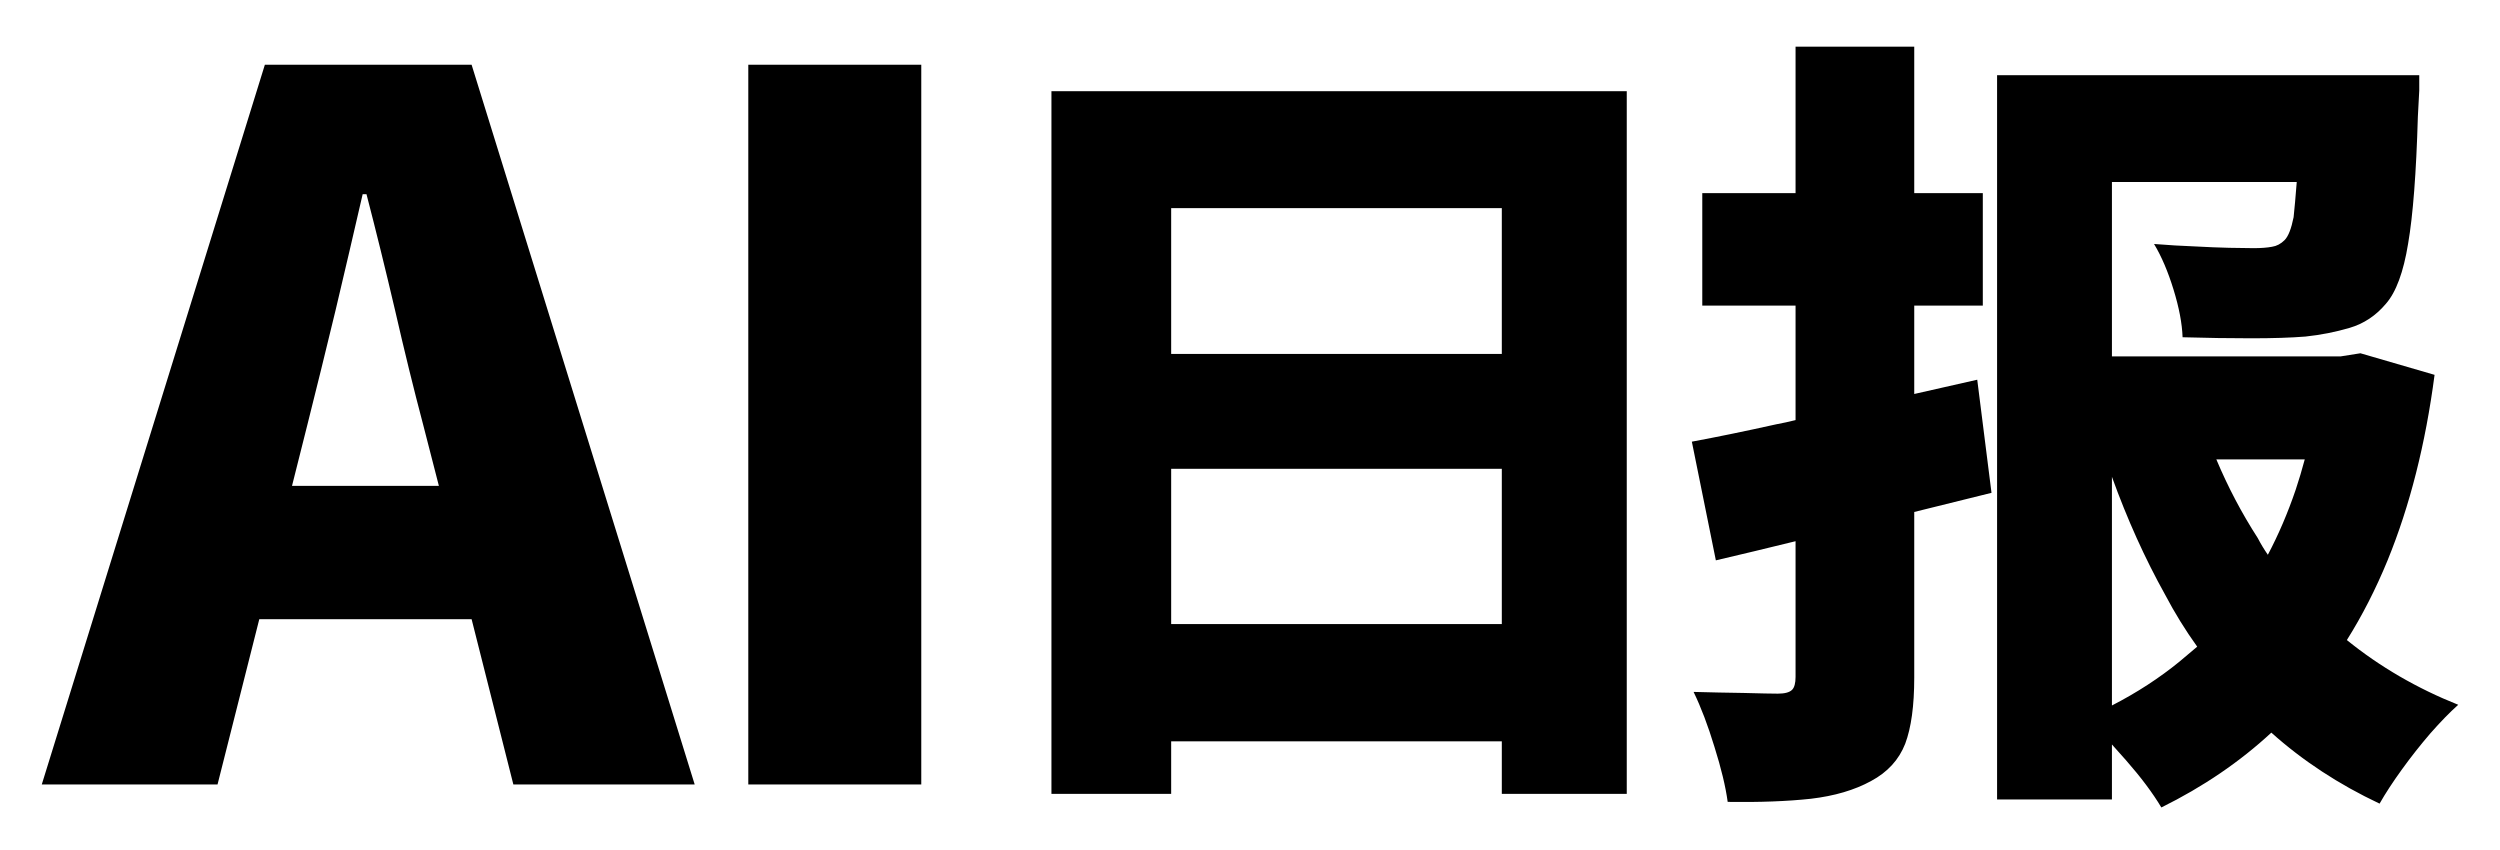
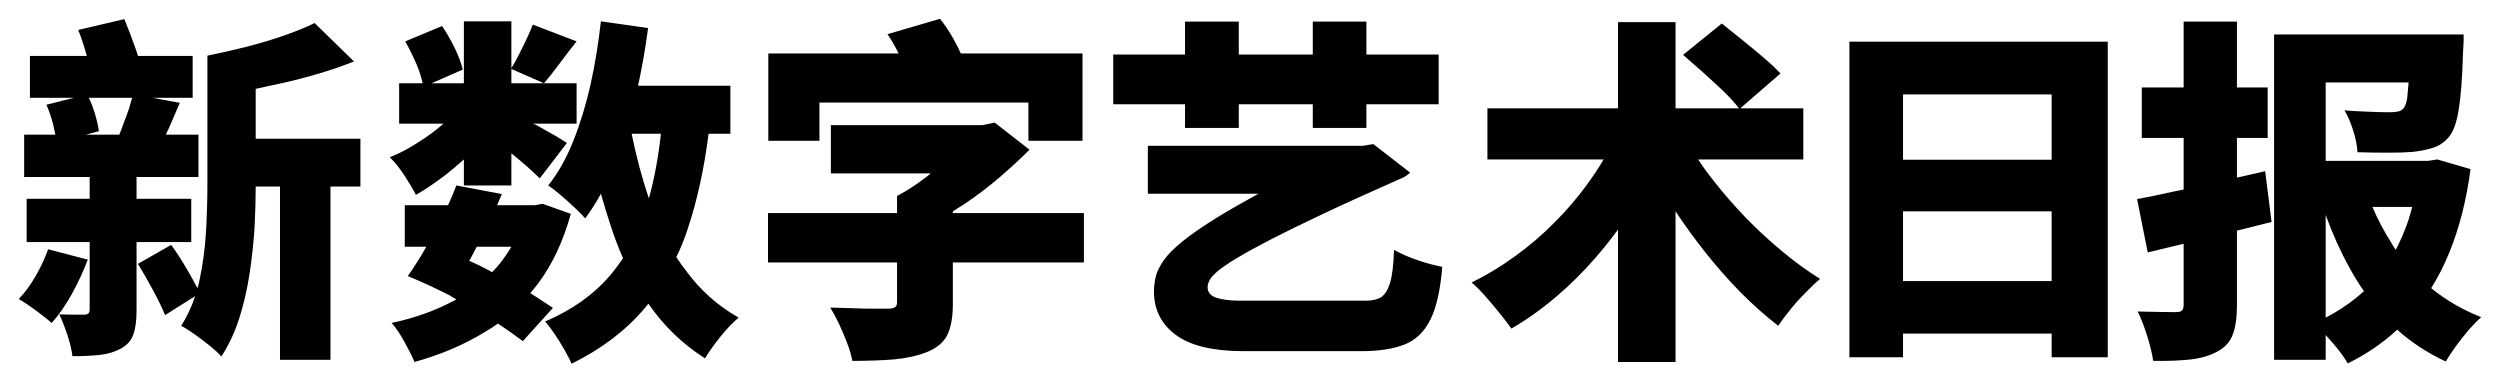
- <svg xmlns="http://www.w3.org/2000/svg" viewBox="0 -122.0 718.3 244.0">
-   <path id="accent" d="M62.5 103.4L12 103.4L76.1-103.4L135.5-103.4L199.6 103.4L147.5 103.4L135.5 55.9L74.5 55.9L62.5 103.4ZM83.9 17.6L126.1 17.6L121.6 0.1Q117.5-15.4 113.5-32.9Q109.4-50.4 105.3-66.2L105.3-66.2L104.2-66.2Q100.5-50.1 96.4-32.8Q92.2-15.4 88.3 0.1L88.3 0.1L83.9 17.6Z M264.7 103.4L215.0 103.4L215.0-103.4L264.7-103.4L264.7 103.4Z" />
-   <path id="ink" d="M302.1 106.1L302.1-95.8L467.4-95.8L467.4 106.1L431.5 106.1L431.5 91.0L336.5 91.0L336.5 106.1L302.1 106.1ZM336.5 57.3L431.5 57.3L431.5 12.7L336.5 12.7L336.5 57.3ZM336.5-20.3L431.5-20.3L431.5-62.2L336.5-62.2L336.5-20.3Z M573.8 107.7L573.8-100.4L695.1-100.4L695.1-96.0Q694.9-91.5 694.7-88.5L694.7-88.5Q694.0-64.2 691.9-52.0Q689.9-39.7 685.5-34.7Q681.2-29.6 675.1-27.8Q669.0-26.0 662.4-25.3L662.4-25.3Q656.2-24.8 646.8-24.8Q637.4-24.8 627.1-25.1L627.1-25.1Q626.9-31.0 624.5-38.8Q622.1-46.6 618.9-51.9L618.9-51.9Q625.1-51.4 630.6-51.2Q636.1-50.9 640.5-50.8Q645.0-50.7 647.5-50.7L647.5-50.7Q650.7-50.7 652.8-51.1Q654.8-51.4 656.4-53.0Q658.0-54.6 659.0-59.6L659.0-59.6Q659.4-63.3 659.9-69.7L659.9-69.7L606.8-69.7L606.8-19.6L672.5-19.6L678.2-20.5L699.5-14.3Q695.6 15.5 686.0 39.0L686.0 39.0Q680.9 51.4 674.3 61.9L674.3 61.9Q688.5 73.4 706.3 80.5L706.3 80.5Q702.7 83.7 698.3 88.7Q694.0 93.7 690.1 99.1Q686.2 104.5 683.7 108.9L683.7 108.9Q666.1 100.6 652.6 88.5L652.6 88.5Q639.0 101.1 621.0 110L621.0 110Q617.3 103.8 610.9 96.5L610.9 96.5Q608.8 94.2 606.8 91.9L606.8 91.9L606.8 107.7L573.8 107.7ZM493.0 39.0L486.1 4.9Q496.9 2.9 510.4-0.1L510.4-0.1Q513.1-0.6 515.9-1.3L515.9-1.3L515.9-34.2L489.1-34.2L489.1-66.5L515.9-66.5L515.9-108.6L550.0-108.6L550.0-66.5L569.7-66.5L569.7-34.2L550.0-34.2L550.0-8.8Q559.1-10.9 568.1-12.9L568.1-12.9L572.2 19.6Q561.2 22.3 550.0 25.1L550.0 25.1L550.0 72.7Q550.0 84.8 547.4 91.7Q544.7 98.6 537.6 102.4Q530.5 106.3 520.3 107.5Q510.2 108.6 496.4 108.4L496.4 108.4Q495.5 101.8 492.6 92.6Q489.8 83.4 486.6 76.8L486.6 76.8Q493.7 77.0 501.0 77.1Q508.3 77.3 510.8 77.3L510.8 77.3Q513.8 77.3 514.9 76.2Q515.9 75.2 515.9 72.5L515.9 72.5L515.9 33.5Q503.7 36.5 493.0 39.0L493.0 39.0ZM631.3 63.8L631.3 63.8Q626.2 56.7 622.1 48.9L622.1 48.9Q613.4 33.3 606.8 15.0L606.8 15.0L606.8 80.7Q617.5 75.2 626.2 68.1L626.2 68.1Q628.7 66.0 631.3 63.8ZM662.2 10.0L636.8 10.0Q641.8 21.9 648.7 32.6L648.7 32.6Q650.0 35.1 651.6 37.4L651.6 37.4Q656.2 28.7 659.6 18.7L659.6 18.7Q661.0 14.5 662.2 10.0L662.2 10.0Z" />
+ <svg xmlns="http://www.w3.org/2000/svg" viewBox="0 -122.0 1594.7 244.0">
+   <path id="accent" d="M19.1-59.6L19.1-86.3L55.4-86.3Q52.9-95.4 49.9-102.9L49.9-102.9L79.3-109.8Q82.5-102.2 85.7-93.1L85.7-93.1Q87.1-89.5 88.0-86.3L88.0-86.3L122.9-86.3L122.9-59.6L97.4-59.6L114.7-56.4Q111.0-47.9 107.9-40.6L107.9-40.6Q106.7-38.3 105.8-36.1L105.8-36.1L126.6-36.1L126.6-9.1L87.1-9.1L87.1 4.8L122 4.8L122 32.4L87.1 32.4L87.1 76.2Q87.1 85.8 85.0 91.5Q83.0 97.2 77.0 100.4Q71.1 103.6 63.6 104.4Q56.0 105.2 46.2 105.2L46.2 105.2Q45.5 99.3 43.0 91.7Q40.5 84.2 37.8 78.5L37.8 78.5Q42.4 78.7 47.4 78.7L47.4 78.7L54.0 78.7Q57.2 78.7 57.2 75.5L57.2 75.5L57.2 32.4L17.0 32.4L17.0 4.8L57.2 4.8L57.2-9.1L15.4-9.1L15.4-36.1L35.3-36.1Q34.6-39.0 33.9-42.7L33.9-42.7Q32.1-49.5 29.6-55.2L29.6-55.2L47.1-59.6L19.1-59.6ZM200.7-107.3L200.7-107.3L225.8-82.8Q213.3-77.8 199.0-73.8Q184.8-69.8 170.2-66.9L170.2-66.9Q166.5-66.0 163.1-65.3L163.1-65.3L163.1-33.5L229.9-33.5L229.9-3.0L210.8-3.0L210.8 107.5L178.6 107.5L178.6-3.0L163.1-3.0Q163.1 8.9 162.4 22.6L162.4 22.6Q161.5 37.4 159.2 52.5Q156.9 67.6 152.6 81.1Q148.2 94.7 141.2 105.4L141.2 105.4Q138.7 102.5 133.9 98.6Q129.1 94.7 124.1 91.2Q119.0 87.6 115.6 85.8L115.6 85.8Q121.1 77.1 124.5 66.9L124.5 66.9L105.3 79.0Q102.6 72.3 97.6 63.1Q92.6 53.9 88.0 46.3L88.0 46.3L109.2 34.2Q114.5 41.5 119.5 50.2L119.5 50.2Q123.4 56.8 125.9 61.8L125.9 61.8Q126.6 60.0 127.0 58.0L127.0 58.0Q130.4 42.4 131.4 26.1Q132.3 9.8 132.3-4.6L132.3-4.6L132.3-86.5Q144.8-89.0 157.4-92.2Q169.9-95.4 181.1-99.3Q192.3-103.2 200.7-107.3ZM30.7 37.0L30.7 37.0L56.0 43.6Q51.9 54.5 45.8 65.6Q39.6 76.7 33.0 84.0L33.0 84.0Q29.3 80.8 23.0 76.1Q16.6 71.4 12 68.7L12 68.7Q17.9 62.5 22.8 54.0Q27.7 45.4 30.7 37.0ZM63.1-38.3L54.7-36.1L76.1-36.1Q77.3-39.0 78.6-42.7L78.6-42.7Q80.5-47.5 82.3-52.7L82.3-52.7Q83.4-56.4 84.3-59.6L84.3-59.6L56.7-59.6Q58.8-55.2 60.4-50.0L60.4-50.0Q62.4-43.4 63.1-38.3L63.1-38.3Z M383.3-108.4L383.3-108.4L413.4-104.1Q410.9-85.1 407.0-67.3L407.0-67.3L465.9-67.3L465.9-36.7L452.0-36.7Q447.7-3.2 439.0 23.0L439.0 23.0Q435.8 33.1 431.4 42.0L431.4 42.0Q434.4 46.6 437.6 50.7L437.6 50.7Q451.3 69.4 471.2 80.6L471.2 80.6Q465.9 84.9 459.6 92.7Q453.4 100.4 449.7 106.6L449.7 106.6Q428.0 92.7 413.6 71.7L413.6 71.7Q412.5 73.0 411.4 74.4L411.4 74.4Q393.3 95.9 364.6 110.0L364.6 110.0Q363.2 106.6 360.2 101.4Q357.3 96.3 353.9 91.2Q350.4 86.0 347.7 83.1L347.7 83.1Q373.3 72.1 388.8 54.1L388.8 54.1Q393.3 48.8 397.4 42.7L397.4 42.7Q393.1 32.9 389.5 21.9L389.5 21.9Q386.3 12.1 383.3 1.6L383.3 1.6Q378.7 10.0 373.3 17.3L373.3 17.3Q371.0 14.6 366.6 10.5Q362.3 6.4 357.7 2.5Q353.2-1.4 349.7-3.7L349.7-3.7Q359.1-15.5 365.7-32.1Q372.3-48.6 376.7-68.1Q381.0-87.6 383.3-108.4ZM254.6-43.1L254.6-68.9L269.6-68.9Q268.5-74.2 265.8-80.8L265.8-80.8Q262.3-88.8 258.5-95.6L258.5-95.6L282.0-105.4Q286.3-99.0 290.1-91.3Q293.8-83.5 295.2-77.6L295.2-77.6L275.3-68.9L295.9-68.9L295.9-108.4L326.2-108.4L326.2-78.5Q328.7-82.4 331.0-87.2L331.0-87.2Q333.5-92.0 335.9-97.1Q338.3-102.2 339.9-106.3L339.9-106.3L367.8-95.6Q361.8-88.1 356.6-81.0Q351.3-73.9 347.0-68.9L347.0-68.9L367.8-68.9L367.8-43.1L340.2-43.1Q341.5-42.4 342.9-41.8L342.9-41.8Q349.1-38.3 354.2-35.4Q359.3-32.4 361.6-30.8L361.6-30.8L344.3-8.2Q341.1-11.4 336.3-15.7L336.3-15.7Q331.5-19.9 326.2-24.2L326.2-24.2L326.2-3.7L295.9-3.7L295.9-20.3Q290.6-15.5 284.9-11.0L284.9-11.0Q274.9-3.2 265.3 2.3L265.3 2.3Q262.6-3.0 257.9-10.2Q253.2-17.3 248.6-21.7L248.6-21.7Q257.8-25.3 266.9-31.3L266.9-31.3Q275.3-36.5 282.9-43.1L282.9-43.1L254.6-43.1ZM258.2 35.4L258.2 8.9L285.8 8.9Q288.8 2.5 291.1-3.7L291.1-3.7L320.1 1.8Q318.7 5.2 317.1 8.9L317.1 8.9L341.3 8.9L346.1 8.0L364.1 14.4Q356.8 40.9 342.9 59.3L342.9 59.3Q340.6 62.3 338.3 65.0L338.3 65.0Q346.3 70.1 352.7 74.4L352.7 74.4L333.5 95.6Q326.7 90.4 317.6 84.4L317.6 84.4Q313.5 87.4 309.1 89.9L309.1 89.9Q289.3 102.0 264.4 108.9L264.4 108.9Q262.1 103.4 257.9 95.9Q253.7 88.3 249.8 84.0L249.8 84.0Q271.5 79.4 289.0 70.1L289.0 70.1Q290.2 69.6 291.1 68.9L291.1 68.9Q288.8 67.8 286.8 66.4L286.8 66.4Q272.8 59.3 260.1 54.1L260.1 54.1Q265.5 46.6 271.2 36.7L271.2 36.7Q271.7 36.1 271.9 35.4L271.9 35.4L258.2 35.4ZM421.6-36.7L402.9-36.7Q407.3-15.1 413.9 4.6L413.9 4.6Q419.1-14.1 421.6-36.7L421.6-36.7ZM313.9 51.6L313.9 51.6Q316.4 49.1 318.7 46.3L318.7 46.3Q322.8 41.1 326.2 35.4L326.2 35.4L304.1 35.4Q302.0 39.5 299.8 43.6L299.8 43.6Q299.5 43.8 299.3 44.3L299.3 44.3Q302.3 45.6 305.5 47.2L305.5 47.2Q309.8 49.3 313.9 51.6ZM347.0-68.9L326.2-78.0L326.2-68.9L347.0-68.9Z M530.0-11.4L530.0-42.2L626.8-42.2L634.5-43.8L656.7-26.5Q648.0-17.8 637.5-8.8Q627.0 0.2 615.1 8.2L615.1 8.2Q611.5 10.5 607.8 12.8L607.8 12.8L607.8 13.9L691.4 13.9L691.4 45.4L607.8 45.4L607.8 71.9Q607.8 84.4 604.3 91.6Q600.8 98.8 591.0 102.7L591.0 102.7Q581.6 106.3 569.7 107.3Q557.9 108.2 543.7 108.2L543.7 108.2Q542.8 103.2 540.4 96.9Q538.0 90.6 535.2 84.6Q532.3 78.5 529.6 74.2L529.6 74.2Q536.2 74.4 543.7 74.6Q551.2 74.9 557.6 74.9L557.6 74.9L566.1 74.9Q569.7 74.9 571.0 73.9Q572.2 73.0 572.2 70.7L572.2 70.7L572.2 45.4L489.9 45.4L489.9 13.9L572.2 13.9L572.2 3.0Q581.4-1.8 590.3-8.7L590.3-8.7Q592.1-10.0 593.7-11.4L593.7-11.4L530.0-11.4ZM490.1-32.2L490.1-87.9L573.2-87.9Q570.0-94.5 566.1-100.2L566.1-100.2L599.6-110Q604.2-104.3 608.3-97.0L608.3-97.0Q611.0-92.2 612.9-87.9L612.9-87.9L690.5-87.9L690.5-32.2L656.0-32.2L656.0-56.6L522.7-56.6L522.7-32.2L490.1-32.2Z M732.2 1.6L732.2-29.0L869.4-29.0L876.0-30.1L899.5-11.9Q898.6-11.0 896.9-9.8Q895.2-8.7 892.9-7.8L892.9-7.8Q864.3 4.8 844.0 14.4Q823.7 24.0 810.3 30.9Q796.8 37.9 788.7 42.8Q780.6 47.7 776.7 51.0Q772.8 54.3 771.6 56.7Q770.3 59.1 770.3 61.2L770.3 61.2Q770.3 66.0 775.8 67.9Q781.3 69.8 791.1 69.8L791.1 69.8L871.4 69.8Q877.1 69.8 880.8 67.7Q884.4 65.5 886.6 58.7Q888.8 51.8 889.2 37.4L889.2 37.4Q896.3 41.3 904.4 44.0Q912.5 46.8 920.0 48.2L920.0 48.2Q918.2 70.3 912.4 81.9Q906.6 93.6 895.8 97.8Q885.1 102.0 868.0 102.0L868.0 102.0L793.4 102.0Q764.4 102.0 750.4 91.9Q736.3 81.7 736.1 64.4L736.1 64.4Q736.1 59.3 737.2 54.5Q738.4 49.8 742.2 44.2Q746.1 38.6 754.5 31.8Q762.8 25.1 776.9 16.4L776.9 16.4Q787.7 9.8 802.7 1.6L802.7 1.6L732.2 1.6ZM710.1-55.5L710.1-87.2L755.9-87.2L755.9-108.2L790.2-108.2L790.2-87.2L837.4-87.2L837.4-108.2L871.6-108.2L871.6-87.2L917.7-87.2L917.7-55.5L871.6-55.5L871.6-40.4L837.4-40.4L837.4-55.5L790.2-55.5L790.2-40.4L755.9-40.4L755.9-55.5L710.1-55.5Z M948.8-20.3L948.8-52.9L1032.1-52.9L1032.1-107.9L1068.8-107.9L1068.8-52.9L1109.2-52.9Q1105.8-57.5 1099.8-63.4L1099.8-63.4Q1093.5-69.4 1086.5-75.7Q1079.5-81.9 1073.6-87.0L1073.6-87.0L1098.3-107.0Q1104.0-102.5 1111.0-96.8Q1118.1-91.1 1124.8-85.4Q1131.6-79.6 1135.7-75.1L1135.7-75.1L1110.1-52.9L1150.3-52.9L1150.3-20.3L1083.2-20.3Q1087.5-13.7 1093.0-6.8L1093.0-6.8Q1102.4 5.2 1113.5 16.8Q1124.7 28.3 1136.8 38.3Q1148.9 48.4 1161.0 55.9L1161.0 55.9Q1156.9 59.3 1151.8 64.6Q1146.6 69.8 1142.1 75.4Q1137.5 81.0 1134.3 85.8L1134.3 85.8Q1122.2 76.5 1110.3 64.5Q1098.5 52.5 1087.5 38.6L1087.5 38.6Q1077.7 26.2 1068.8 12.8L1068.8 12.8L1068.8 108.9L1032.1 108.9L1032.1 24.4Q1025.5 33.5 1017.9 42.2L1017.9 42.2Q1006.1 55.9 992.5 67.4Q978.9 79.0 964.1 87.6L964.1 87.6Q961.1 83.3 956.6 77.8Q952.2 72.3 947.5 67.0Q942.8 61.6 938.7 58.2L938.7 58.2Q952.9 51.3 966.2 41.6Q979.6 32.0 991.2 20.3Q1002.9 8.7 1012.2-4.1L1012.2-4.1Q1018.1-12.1 1022.9-20.3L1022.9-20.3L948.8-20.3Z" />
+   <path id="ink" d="M1179.7 105.9L1179.7-95.4L1344.5-95.4L1344.5 105.9L1308.7 105.9L1308.7 90.8L1213.9 90.8L1213.9 105.9L1179.7 105.9ZM1213.9 57.3L1308.7 57.3L1308.7 12.8L1213.9 12.8L1213.9 57.3ZM1213.9-20.1L1308.7-20.1L1308.7-61.8L1213.9-61.8L1213.9-20.1Z M1450.6 107.5L1450.6-100.0L1571.5-100.0L1571.5-95.6Q1571.3-91.1 1571.1-88.1L1571.1-88.1Q1570.4-63.9 1568.3-51.7Q1566.3-39.5 1562.0-34.5Q1557.6-29.4 1551.6-27.6Q1545.5-25.8 1538.9-25.1L1538.9-25.1Q1532.7-24.6 1523.4-24.6Q1514.0-24.6 1503.8-24.9L1503.8-24.9Q1503.5-30.8 1501.1-38.6Q1498.7-46.3 1495.5-51.6L1495.5-51.6Q1501.7-51.1 1507.2-50.9Q1512.7-50.7 1517.1-50.5Q1521.6-50.4 1524.1-50.4L1524.1-50.4Q1527.3-50.4 1529.3-50.8Q1531.4-51.1 1533.0-52.7Q1534.6-54.3 1535.5-59.3L1535.5-59.3Q1535.9-63.0 1536.4-69.4L1536.4-69.4L1483.5-69.4L1483.5-19.4L1549.0-19.4L1554.7-20.3L1575.9-14.1Q1572.0 15.5 1562.4 39.0L1562.4 39.0Q1557.4 51.3 1550.8 61.8L1550.8 61.8Q1564.9 73.3 1582.7 80.3L1582.7 80.3Q1579.1 83.5 1574.7 88.5Q1570.4 93.6 1566.5 98.9Q1562.6 104.3 1560.1 108.6L1560.1 108.6Q1542.6 100.4 1529.1 88.3L1529.1 88.3Q1515.6 100.9 1497.6 109.8L1497.6 109.8Q1494.0 103.6 1487.6 96.3L1487.6 96.3Q1485.5 94.0 1483.5 91.7L1483.5 91.7L1483.5 107.5L1450.6 107.5ZM1370.0 39.0L1363.2 5.0Q1373.9 3.0 1387.4 0L1387.4 0Q1390.1-0.5 1392.9-1.1L1392.9-1.1L1392.9-34.0L1366.2-34.0L1366.2-66.2L1392.9-66.2L1392.9-108.2L1426.9-108.2L1426.9-66.2L1446.5-66.2L1446.5-34.0L1426.9-34.0L1426.9-8.7Q1436.0-10.7 1444.9-12.8L1444.9-12.8L1449.0 19.6Q1438.0 22.4 1426.9 25.1L1426.9 25.1L1426.9 72.6Q1426.9 84.7 1424.2 91.5Q1421.6 98.4 1414.5 102.2Q1407.5 106.1 1397.3 107.3Q1387.1 108.4 1373.5 108.2L1373.5 108.2Q1372.5 101.6 1369.7 92.4Q1366.8 83.3 1363.6 76.7L1363.6 76.7Q1370.7 76.9 1378.0 77.0Q1385.3 77.1 1387.8 77.1L1387.8 77.1Q1390.8 77.1 1391.8 76.1Q1392.9 75.1 1392.9 72.3L1392.9 72.3L1392.9 33.5Q1380.8 36.5 1370.0 39.0L1370.0 39.0ZM1507.9 63.7L1507.9 63.7Q1502.9 56.6 1498.7 48.8L1498.7 48.8Q1490.1 33.3 1483.5 15.1L1483.5 15.1L1483.5 80.6Q1494.2 75.1 1502.9 68.0L1502.9 68.0Q1505.4 66.0 1507.9 63.7ZM1538.7 10.0L1513.3 10.0Q1518.4 21.9 1525.2 32.6L1525.2 32.6Q1526.6 35.1 1528.2 37.4L1528.2 37.4Q1532.7 28.8 1536.2 18.7L1536.2 18.7Q1537.5 14.6 1538.7 10.0L1538.7 10.0Z" />
</svg>
